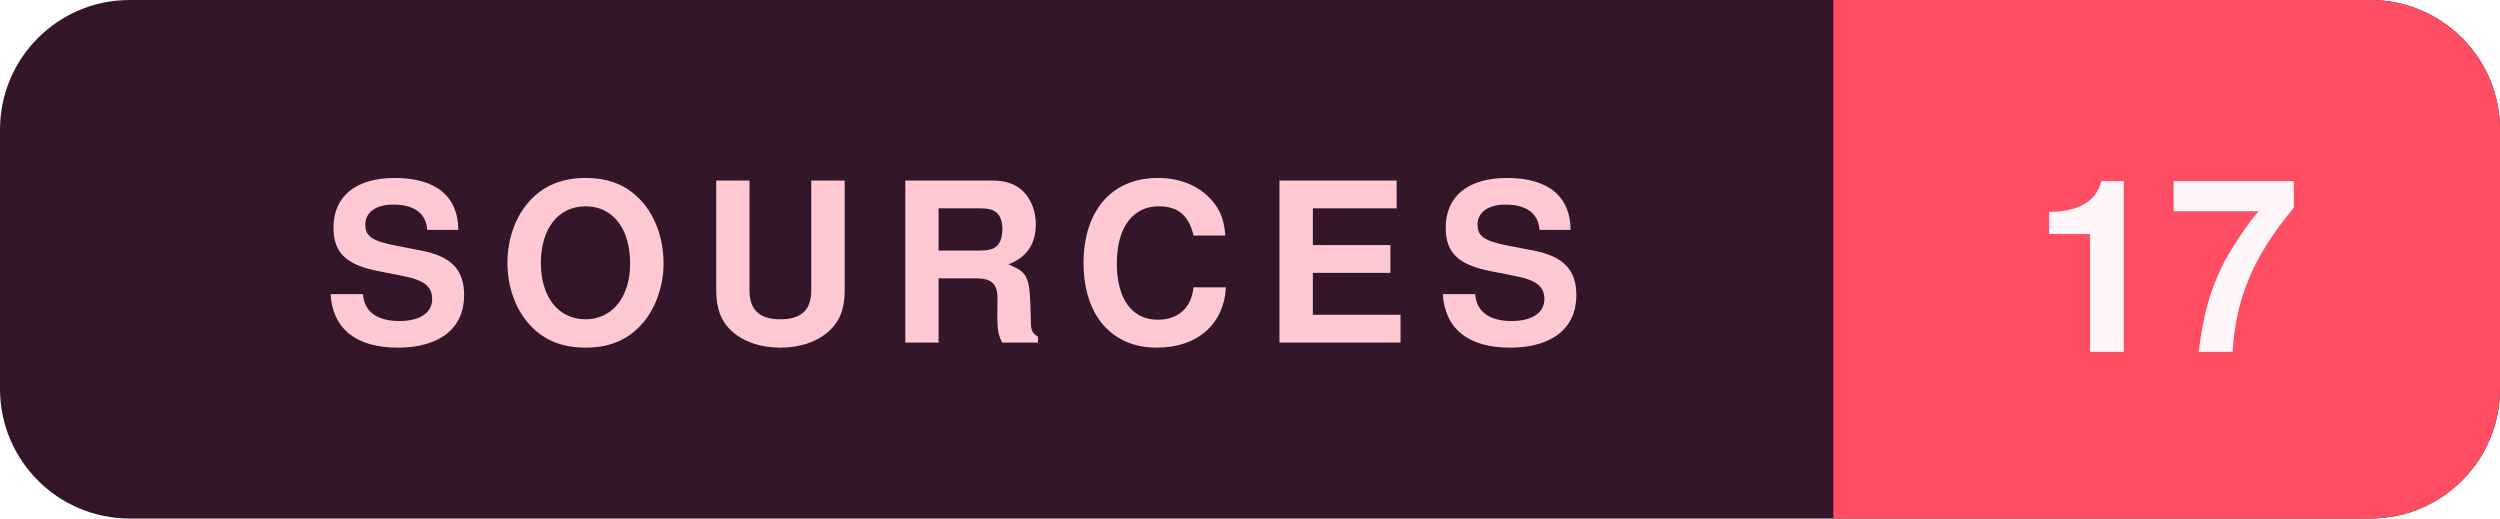
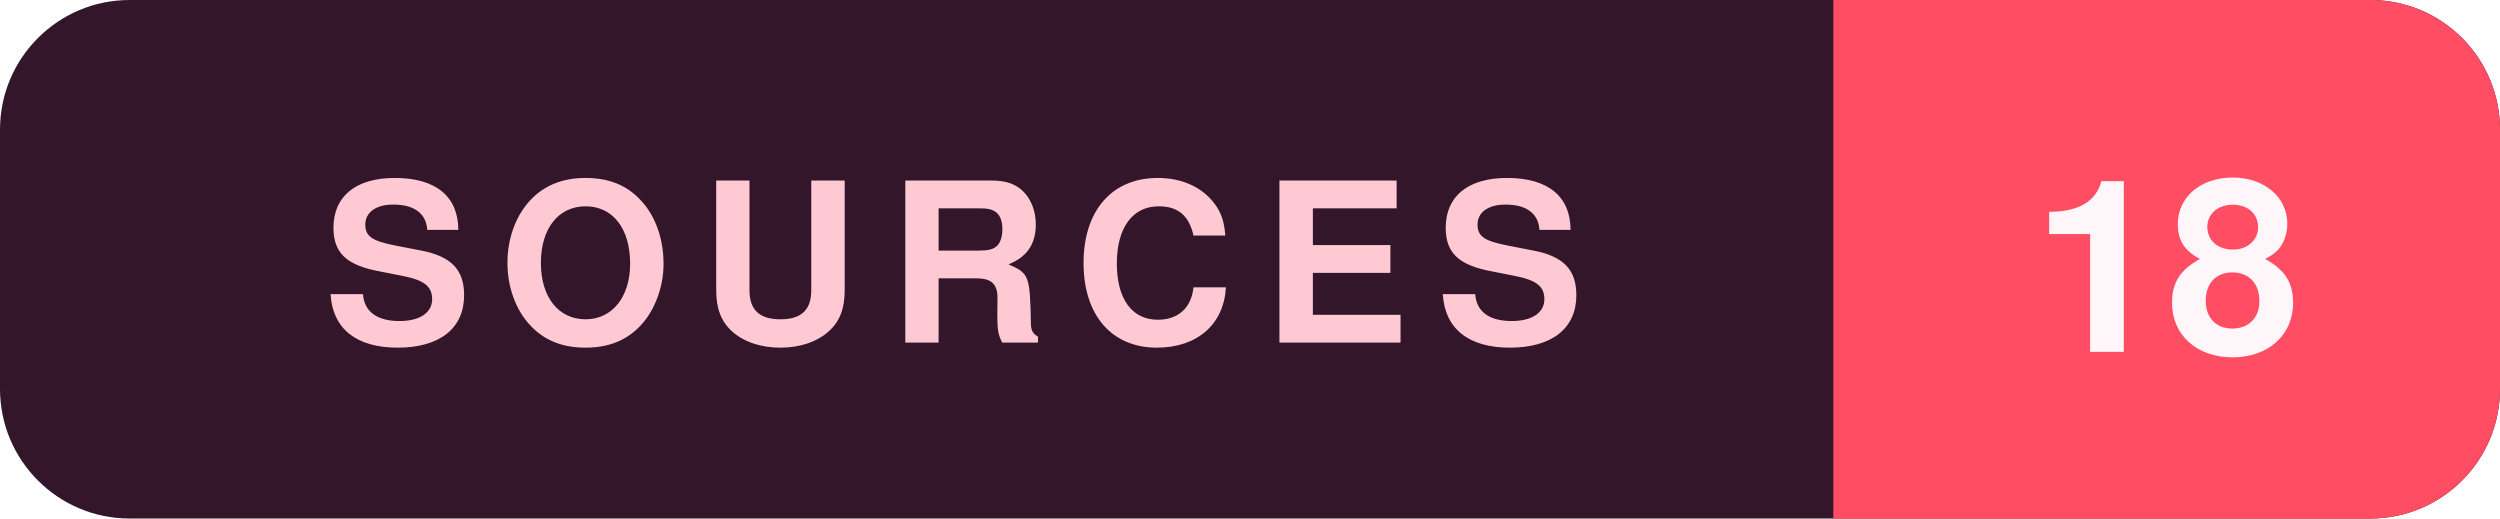
- <svg xmlns="http://www.w3.org/2000/svg" width="270" height="56" viewBox="0 0 270 56" role="img" aria-label="17 sources">
+ <svg xmlns="http://www.w3.org/2000/svg" width="270" height="56" viewBox="0 0 270 56" role="img" aria-label="18 sources">
  <rect x="0" y="0" width="270" height="56" rx="14" fill="#33162a" />
  <path d="M198 0 h58 a14 14 0 0 1 14 14 v28 a14 14 0 0 1 -14 14 h-58 Z" fill="#ff4d63" />
  <text x="103" y="37" text-anchor="middle" font-family="-apple-system, 'Segoe UI', Helvetica, Arial, sans-serif" font-size="24" font-weight="700" letter-spacing="3" fill="#ffc9d4">SOURCES</text>
-   <text x="234" y="38" text-anchor="middle" font-family="-apple-system, 'Segoe UI', Helvetica, Arial, sans-serif" font-size="26" font-weight="800" fill="#fff6fa">17</text>
+   <text x="234" y="38" text-anchor="middle" font-family="-apple-system, 'Segoe UI', Helvetica, Arial, sans-serif" font-size="26" font-weight="800" fill="#fff6fa">18</text>
</svg>
